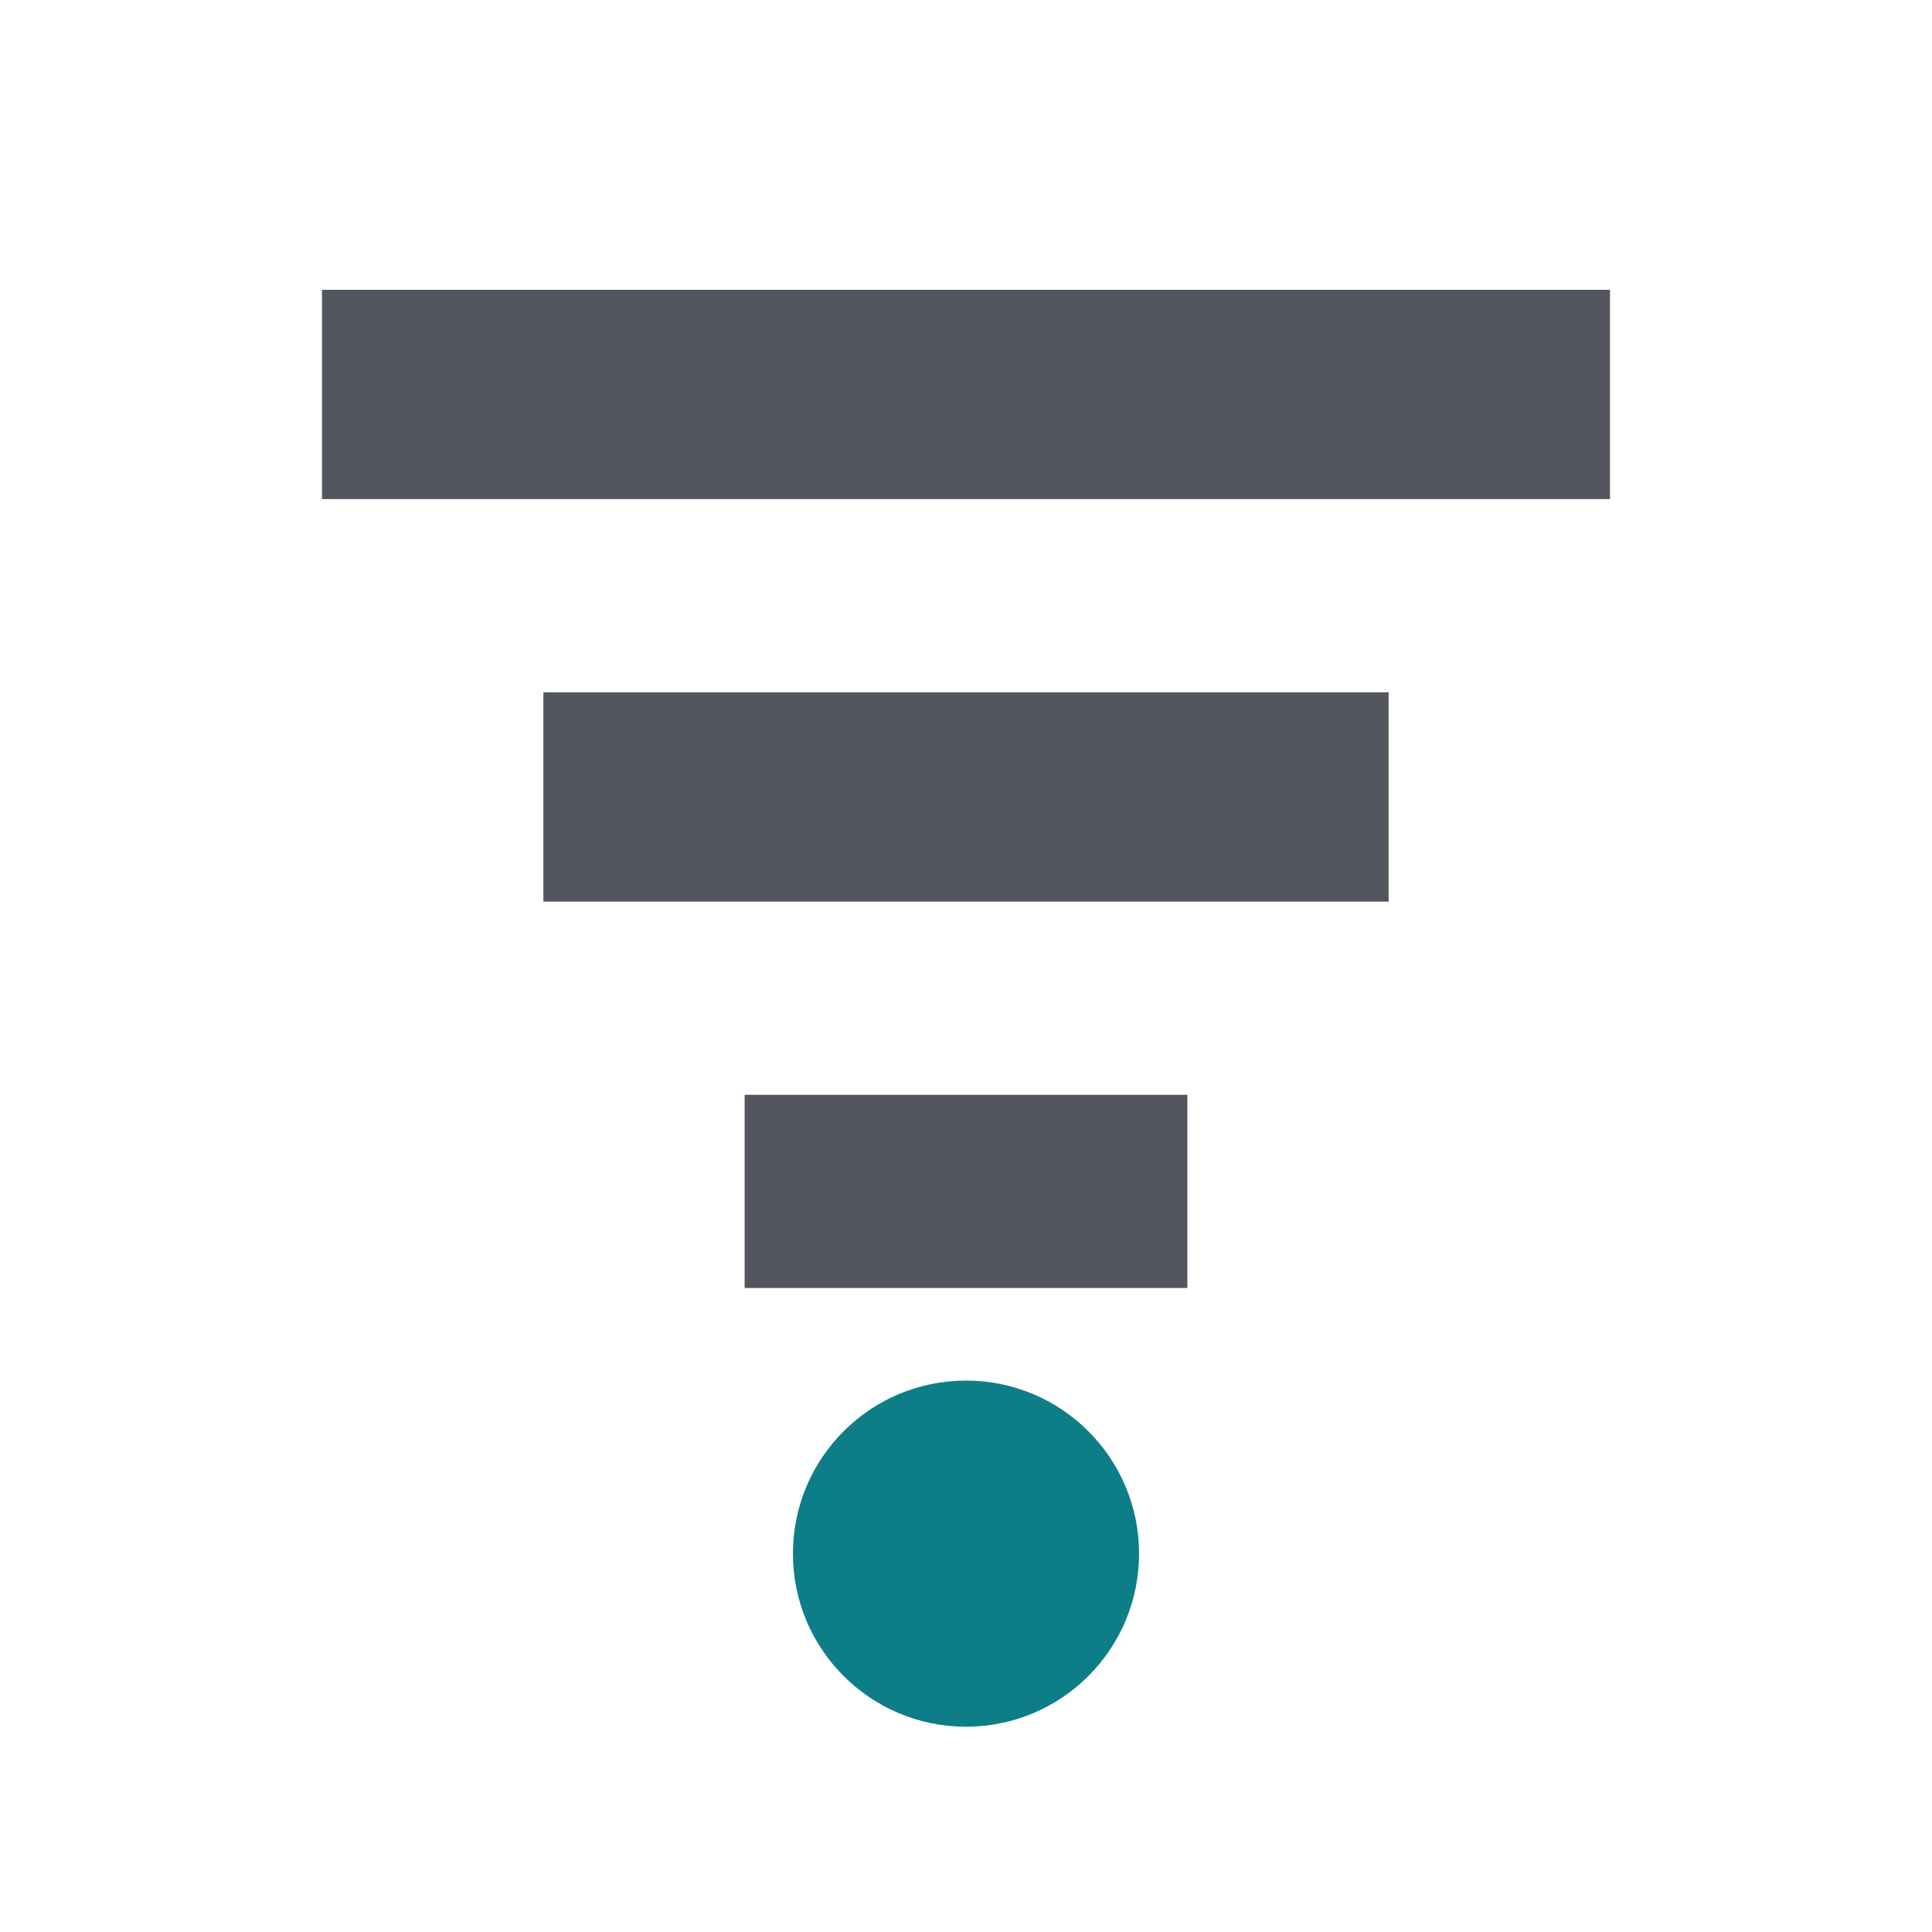
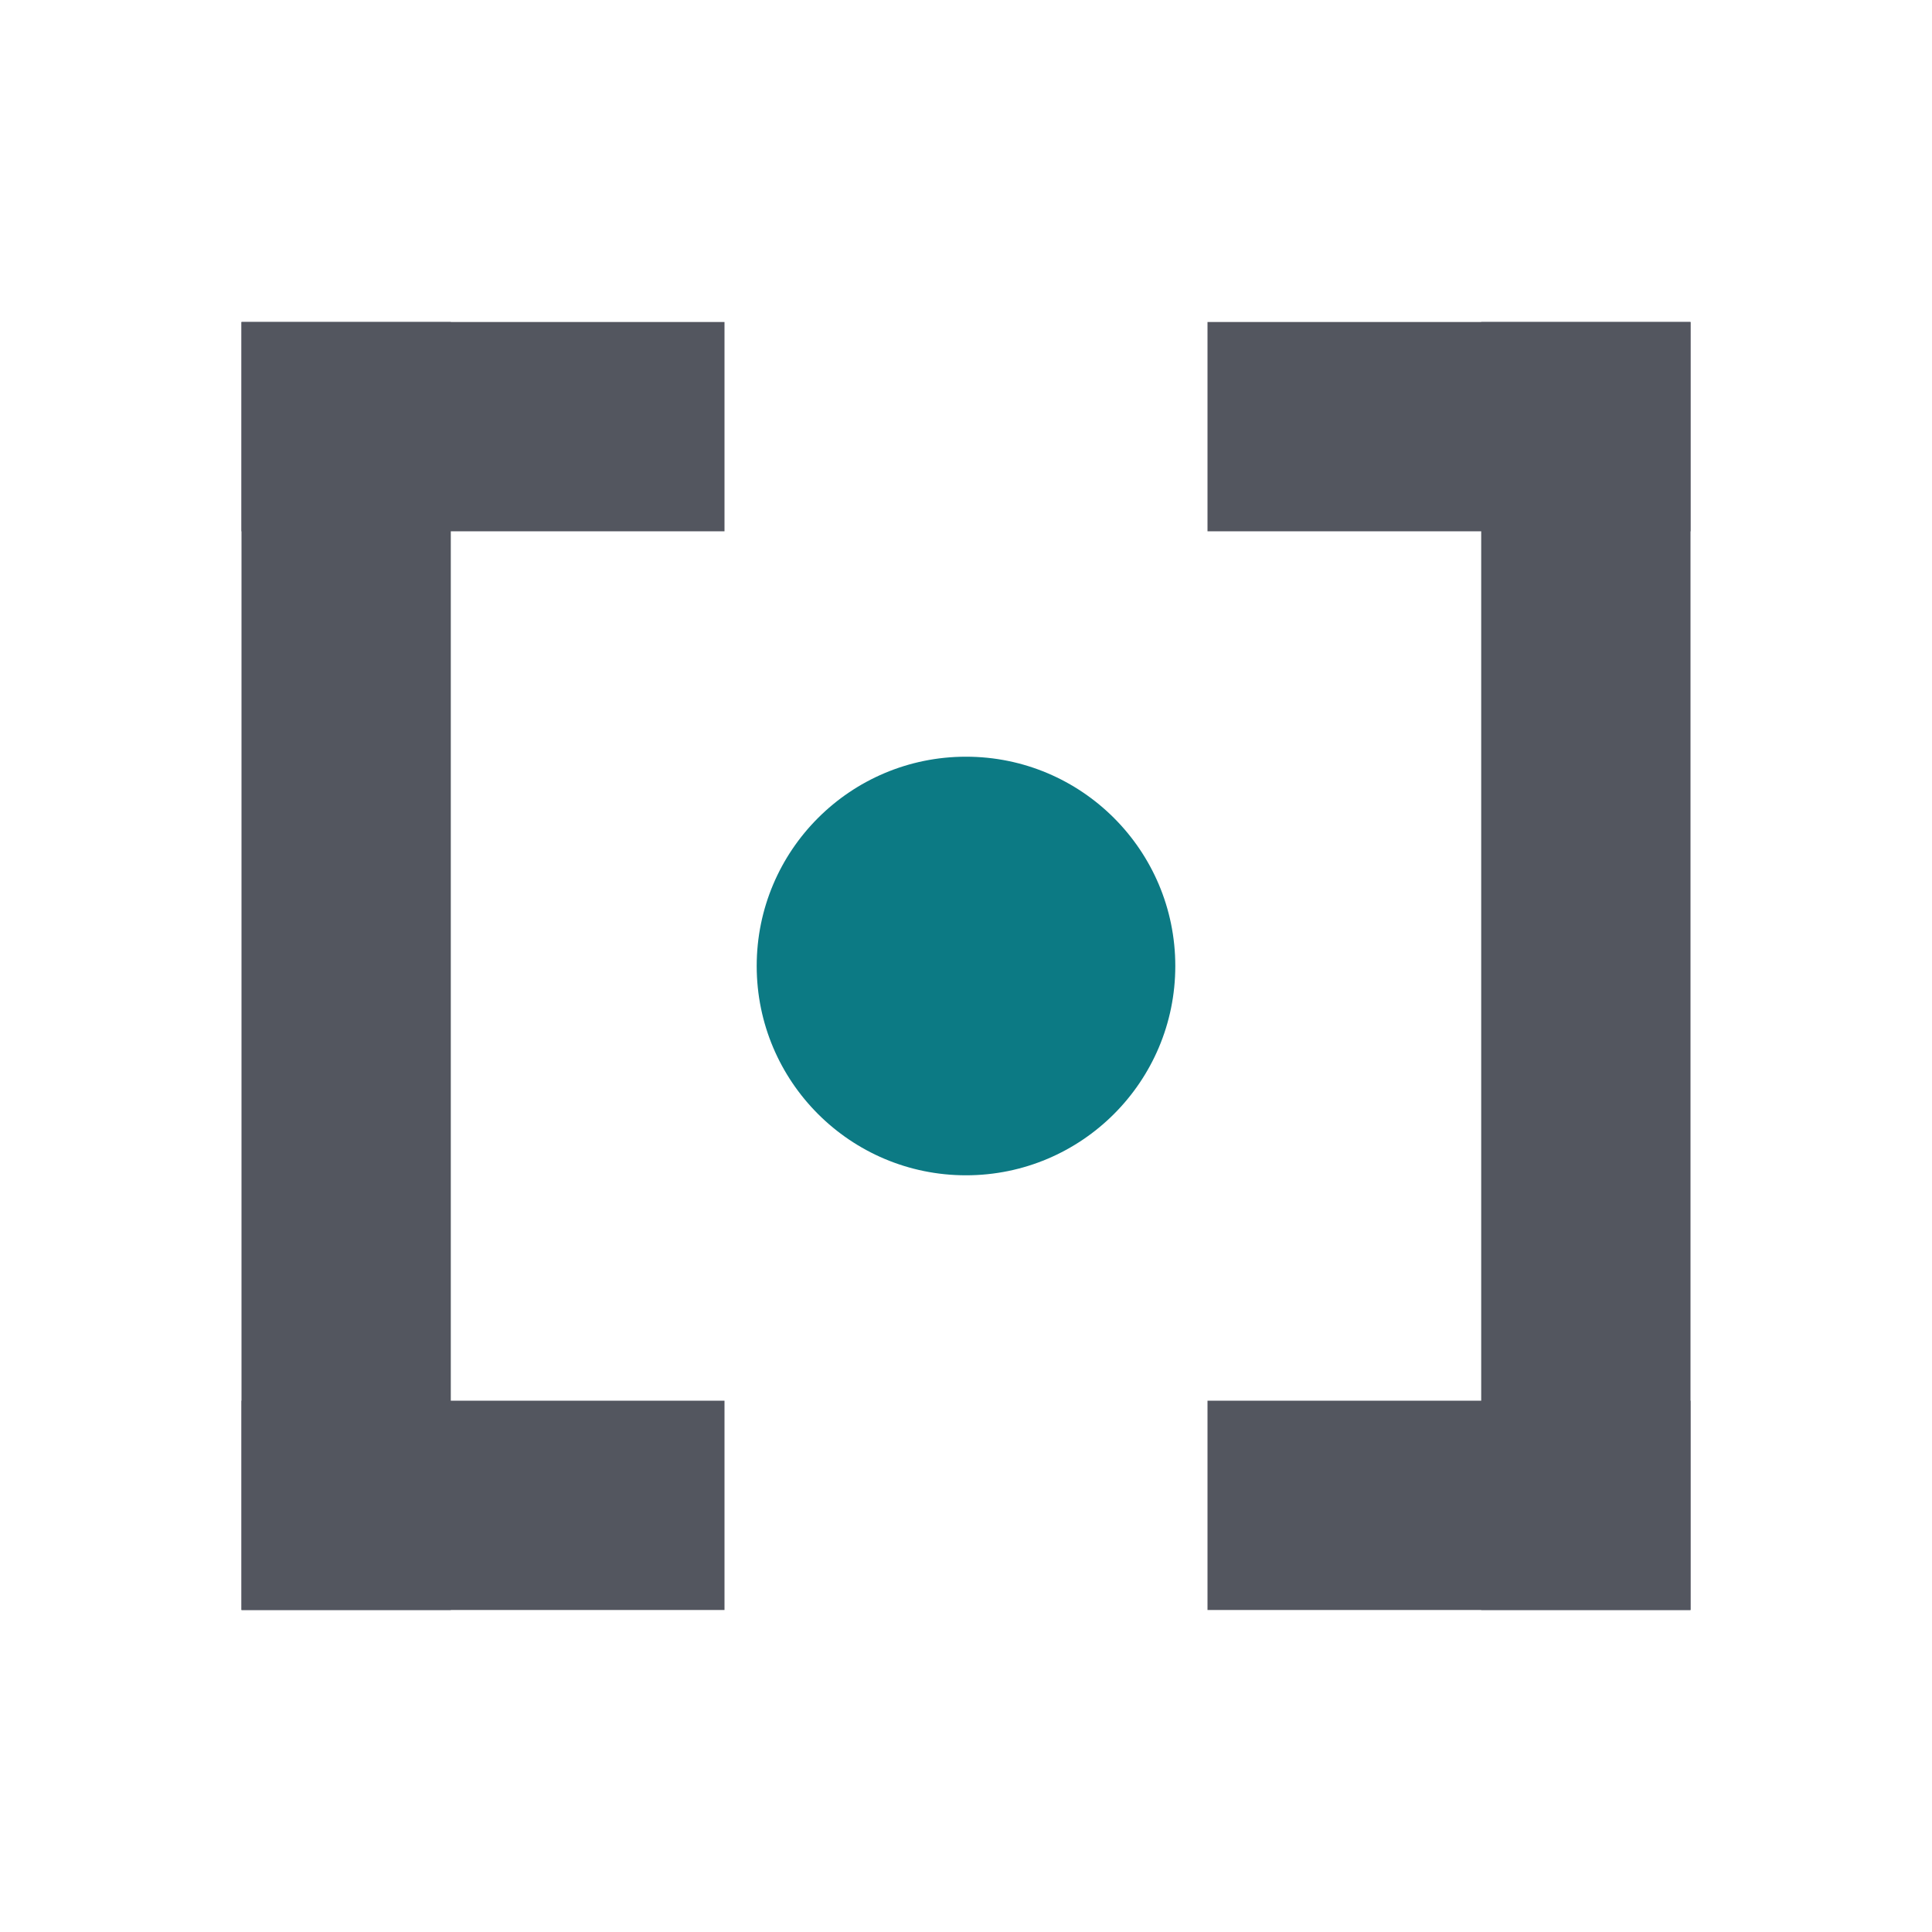
<svg xmlns="http://www.w3.org/2000/svg" viewBox="0 0 24 24">
-   <rect x="4" y="3.6" width="16" height="2.6" fill="#53565f" />
-   <rect x="6.75" y="8.6" width="10.5" height="2.6" fill="#53565f" />
-   <rect x="9.25" y="13.6" width="5.5" height="2.4" fill="#53565f" />
-   <circle cx="12" cy="19.3" r="2.15" fill="#0d7e88" />
+   <rect x="3" y="4" width="6" height="2.6" fill="#53565f" />
+   <rect x="3" y="17.4" width="6" height="2.6" fill="#53565f" />
+   <rect x="3" y="4" width="2.6" height="16" fill="#53565f" />
+   <rect x="15" y="4" width="6" height="2.6" fill="#53565f" />
+   <rect x="15" y="17.4" width="6" height="2.6" fill="#53565f" />
+   <rect x="18.4" y="4" width="2.6" height="16" fill="#53565f" />
+   <circle cx="12" cy="12" r="2.6" fill="#0c7a84" />
</svg>
